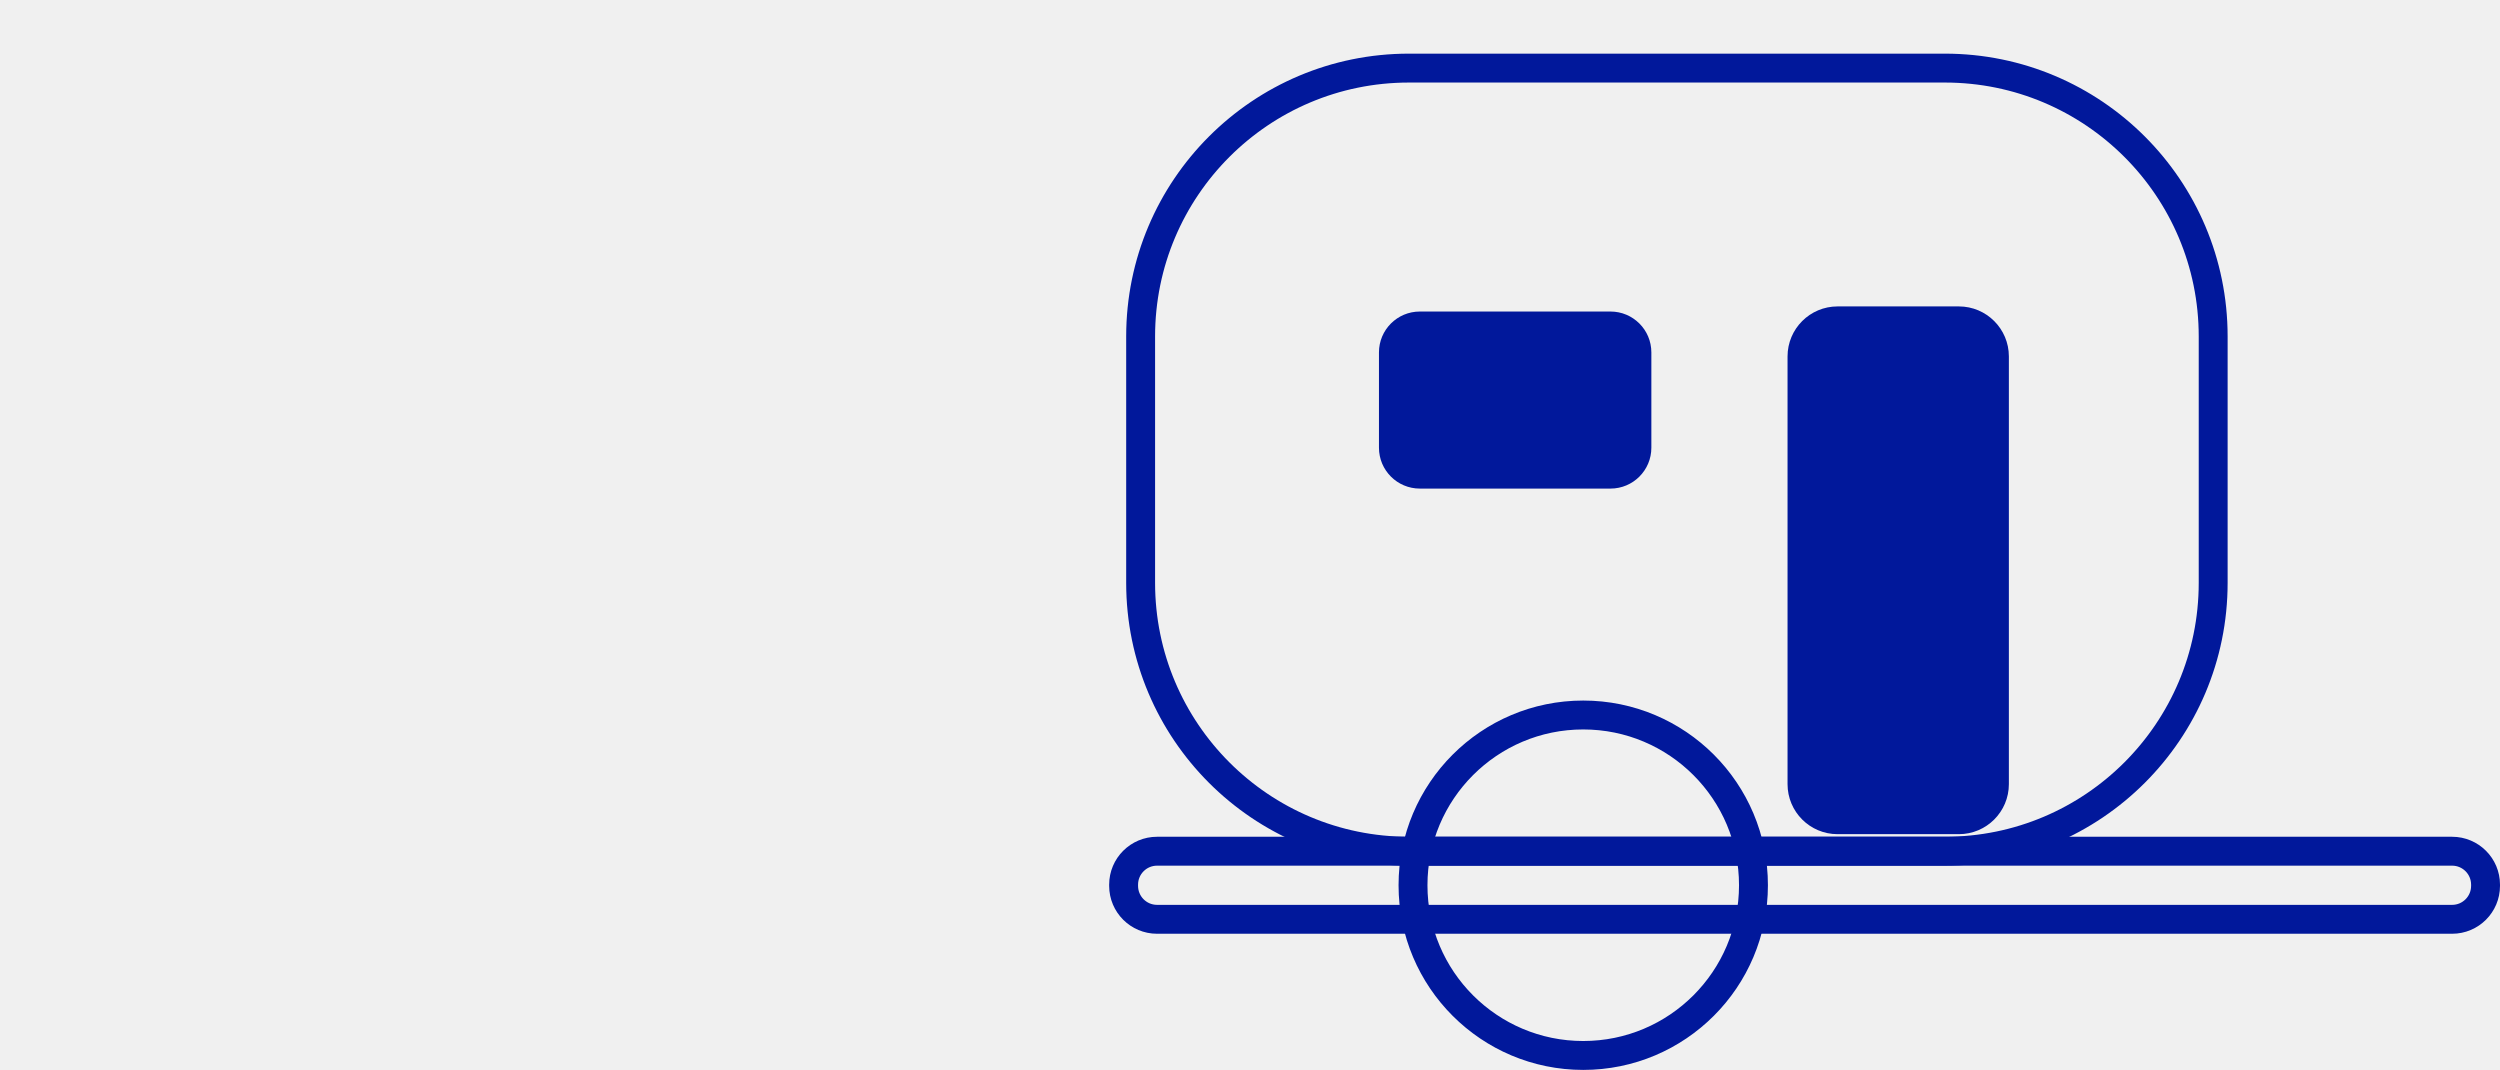
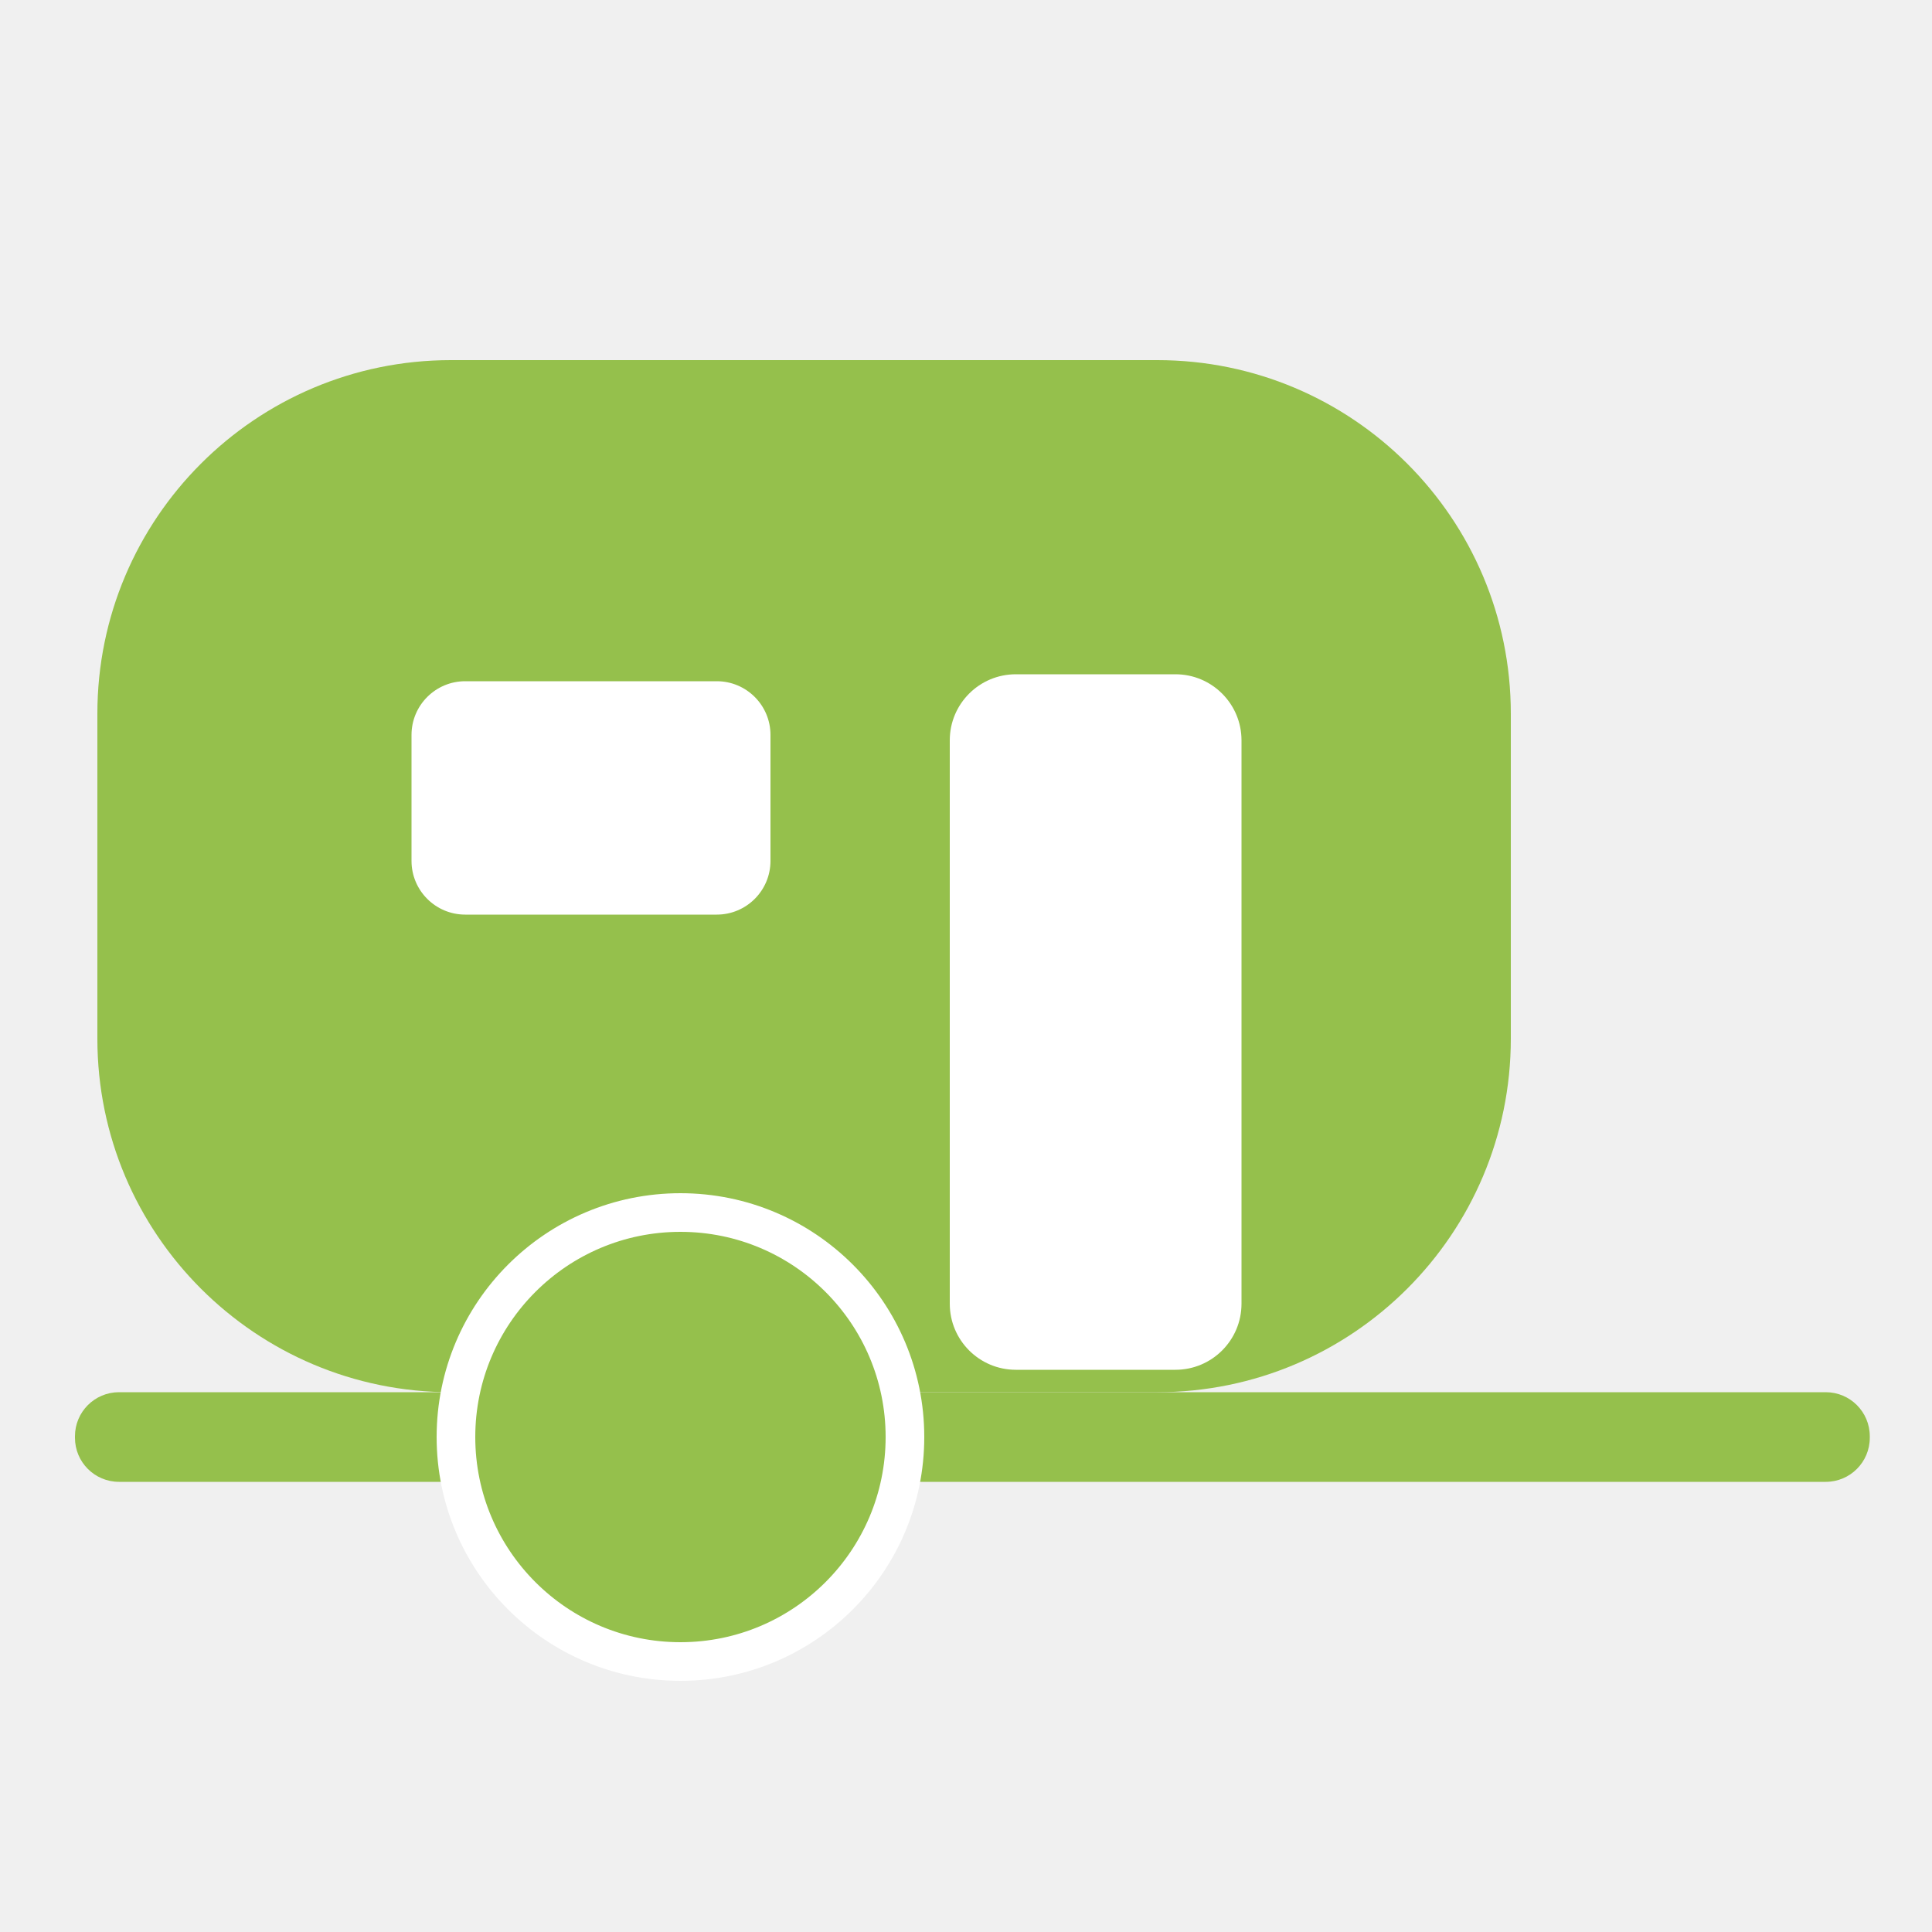
- <svg xmlns="http://www.w3.org/2000/svg" width="86.5" height="37.021" viewBox="0 0 86.5 37.021">
-   <g id="login" transform="translate(-1109 -267.74)">
-     <rect id="Rectangle_37" data-name="Rectangle 37" width="37.11" height="27.096" rx="9.284" transform="translate(1148.466 270.096)" fill="none" stroke="#01189b" stroke-miterlimit="10" stroke-width="1" />
-     <rect id="Rectangle_38" data-name="Rectangle 38" width="47.123" height="2.356" rx="1.157" transform="translate(1147.877 297.192)" fill="none" stroke="#01189b" stroke-width="1" />
-     <path id="Path_84" data-name="Path 84" d="M1109,267.74Z" />
-     <rect id="Rectangle_39" data-name="Rectangle 39" width="9.425" height="6.126" rx="1.414" transform="translate(1156.712 278.519)" fill="#01189b" />
-     <rect id="Rectangle_40" data-name="Rectangle 40" width="7.658" height="18.26" rx="1.731" transform="translate(1170.849 278.342)" fill="#01189b" />
-     <circle id="Ellipse_27" data-name="Ellipse 27" cx="5.89" cy="5.89" r="5.89" transform="translate(1157.89 292.479)" fill="none" stroke="#01189b" stroke-miterlimit="10" stroke-width="1" />
+ <svg xmlns="http://www.w3.org/2000/svg" viewBox="0 0 50 50">
+   <defs>
+     <style>.cls-1,.cls-3{fill:#95c04c;}.cls-2{fill:#fff;}.cls-3{stroke:#fff;stroke-miterlimit:10;}</style>
+   </defs>
+   <g id="login">
+     <rect class="cls-1" x="2.52" y="9.32" width="36.58" height="26.71" rx="9.15" ry="9.15" />
+     <rect class="cls-1" x="1.94" y="36.03" width="46.45" height="2.32" rx="1.14" ry="1.14" />
+     <rect class="cls-2" x="10.65" y="17.63" width="9.29" height="6.04" rx="1.39" ry="1.39" />
+     <rect class="cls-2" x="24.58" y="17.45" width="7.55" height="18" rx="1.71" ry="1.71" />
+     <circle class="cls-3" cx="17.61" cy="37.19" r="5.81" />
  </g>
</svg>
